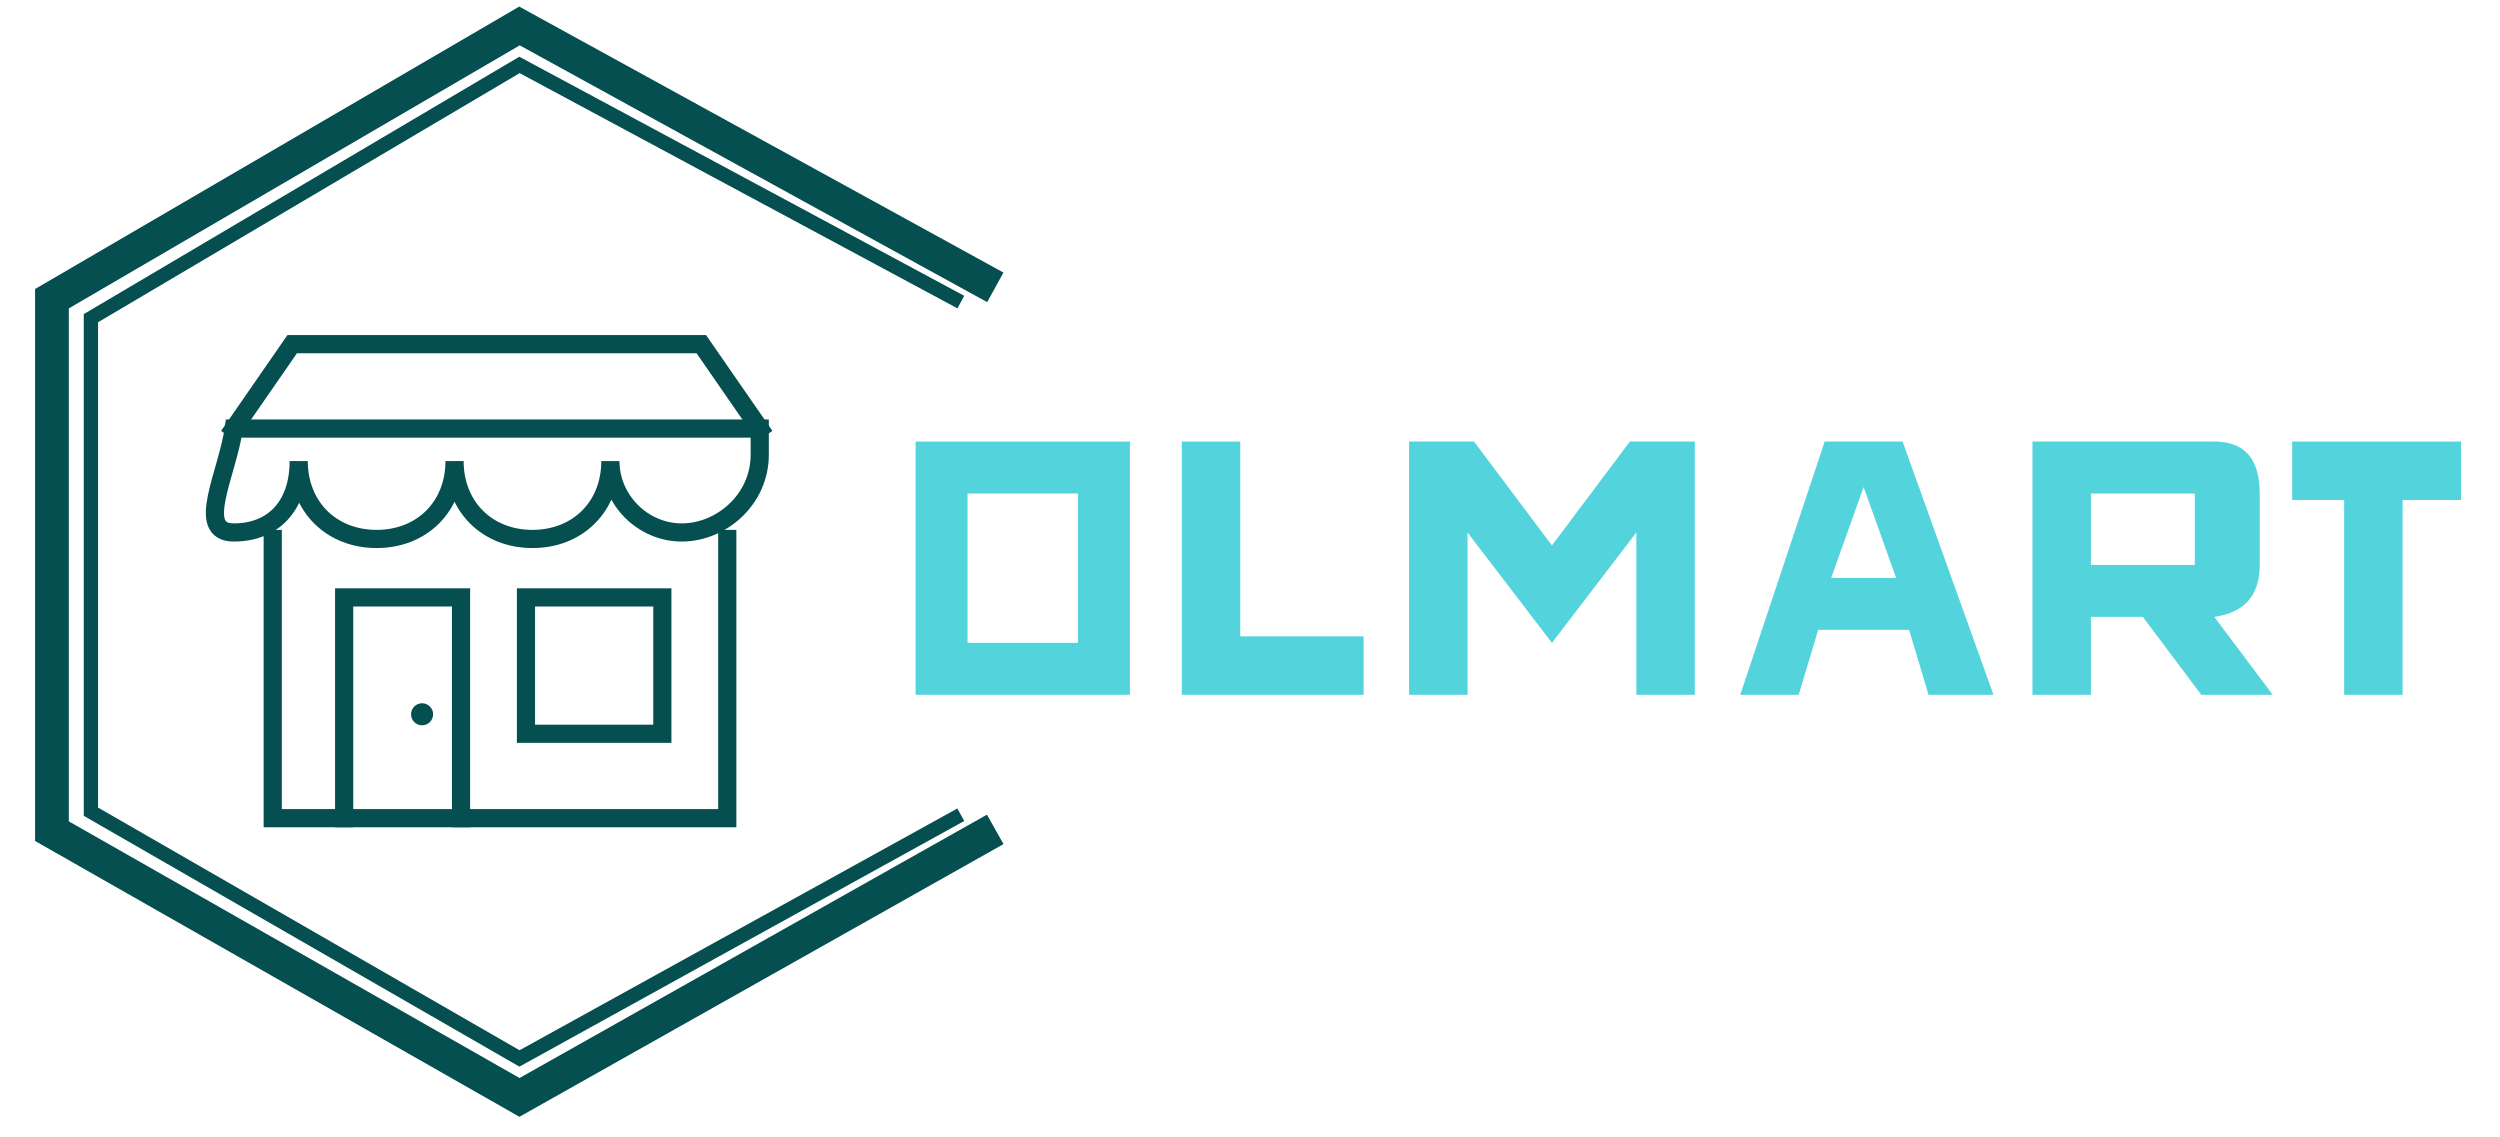
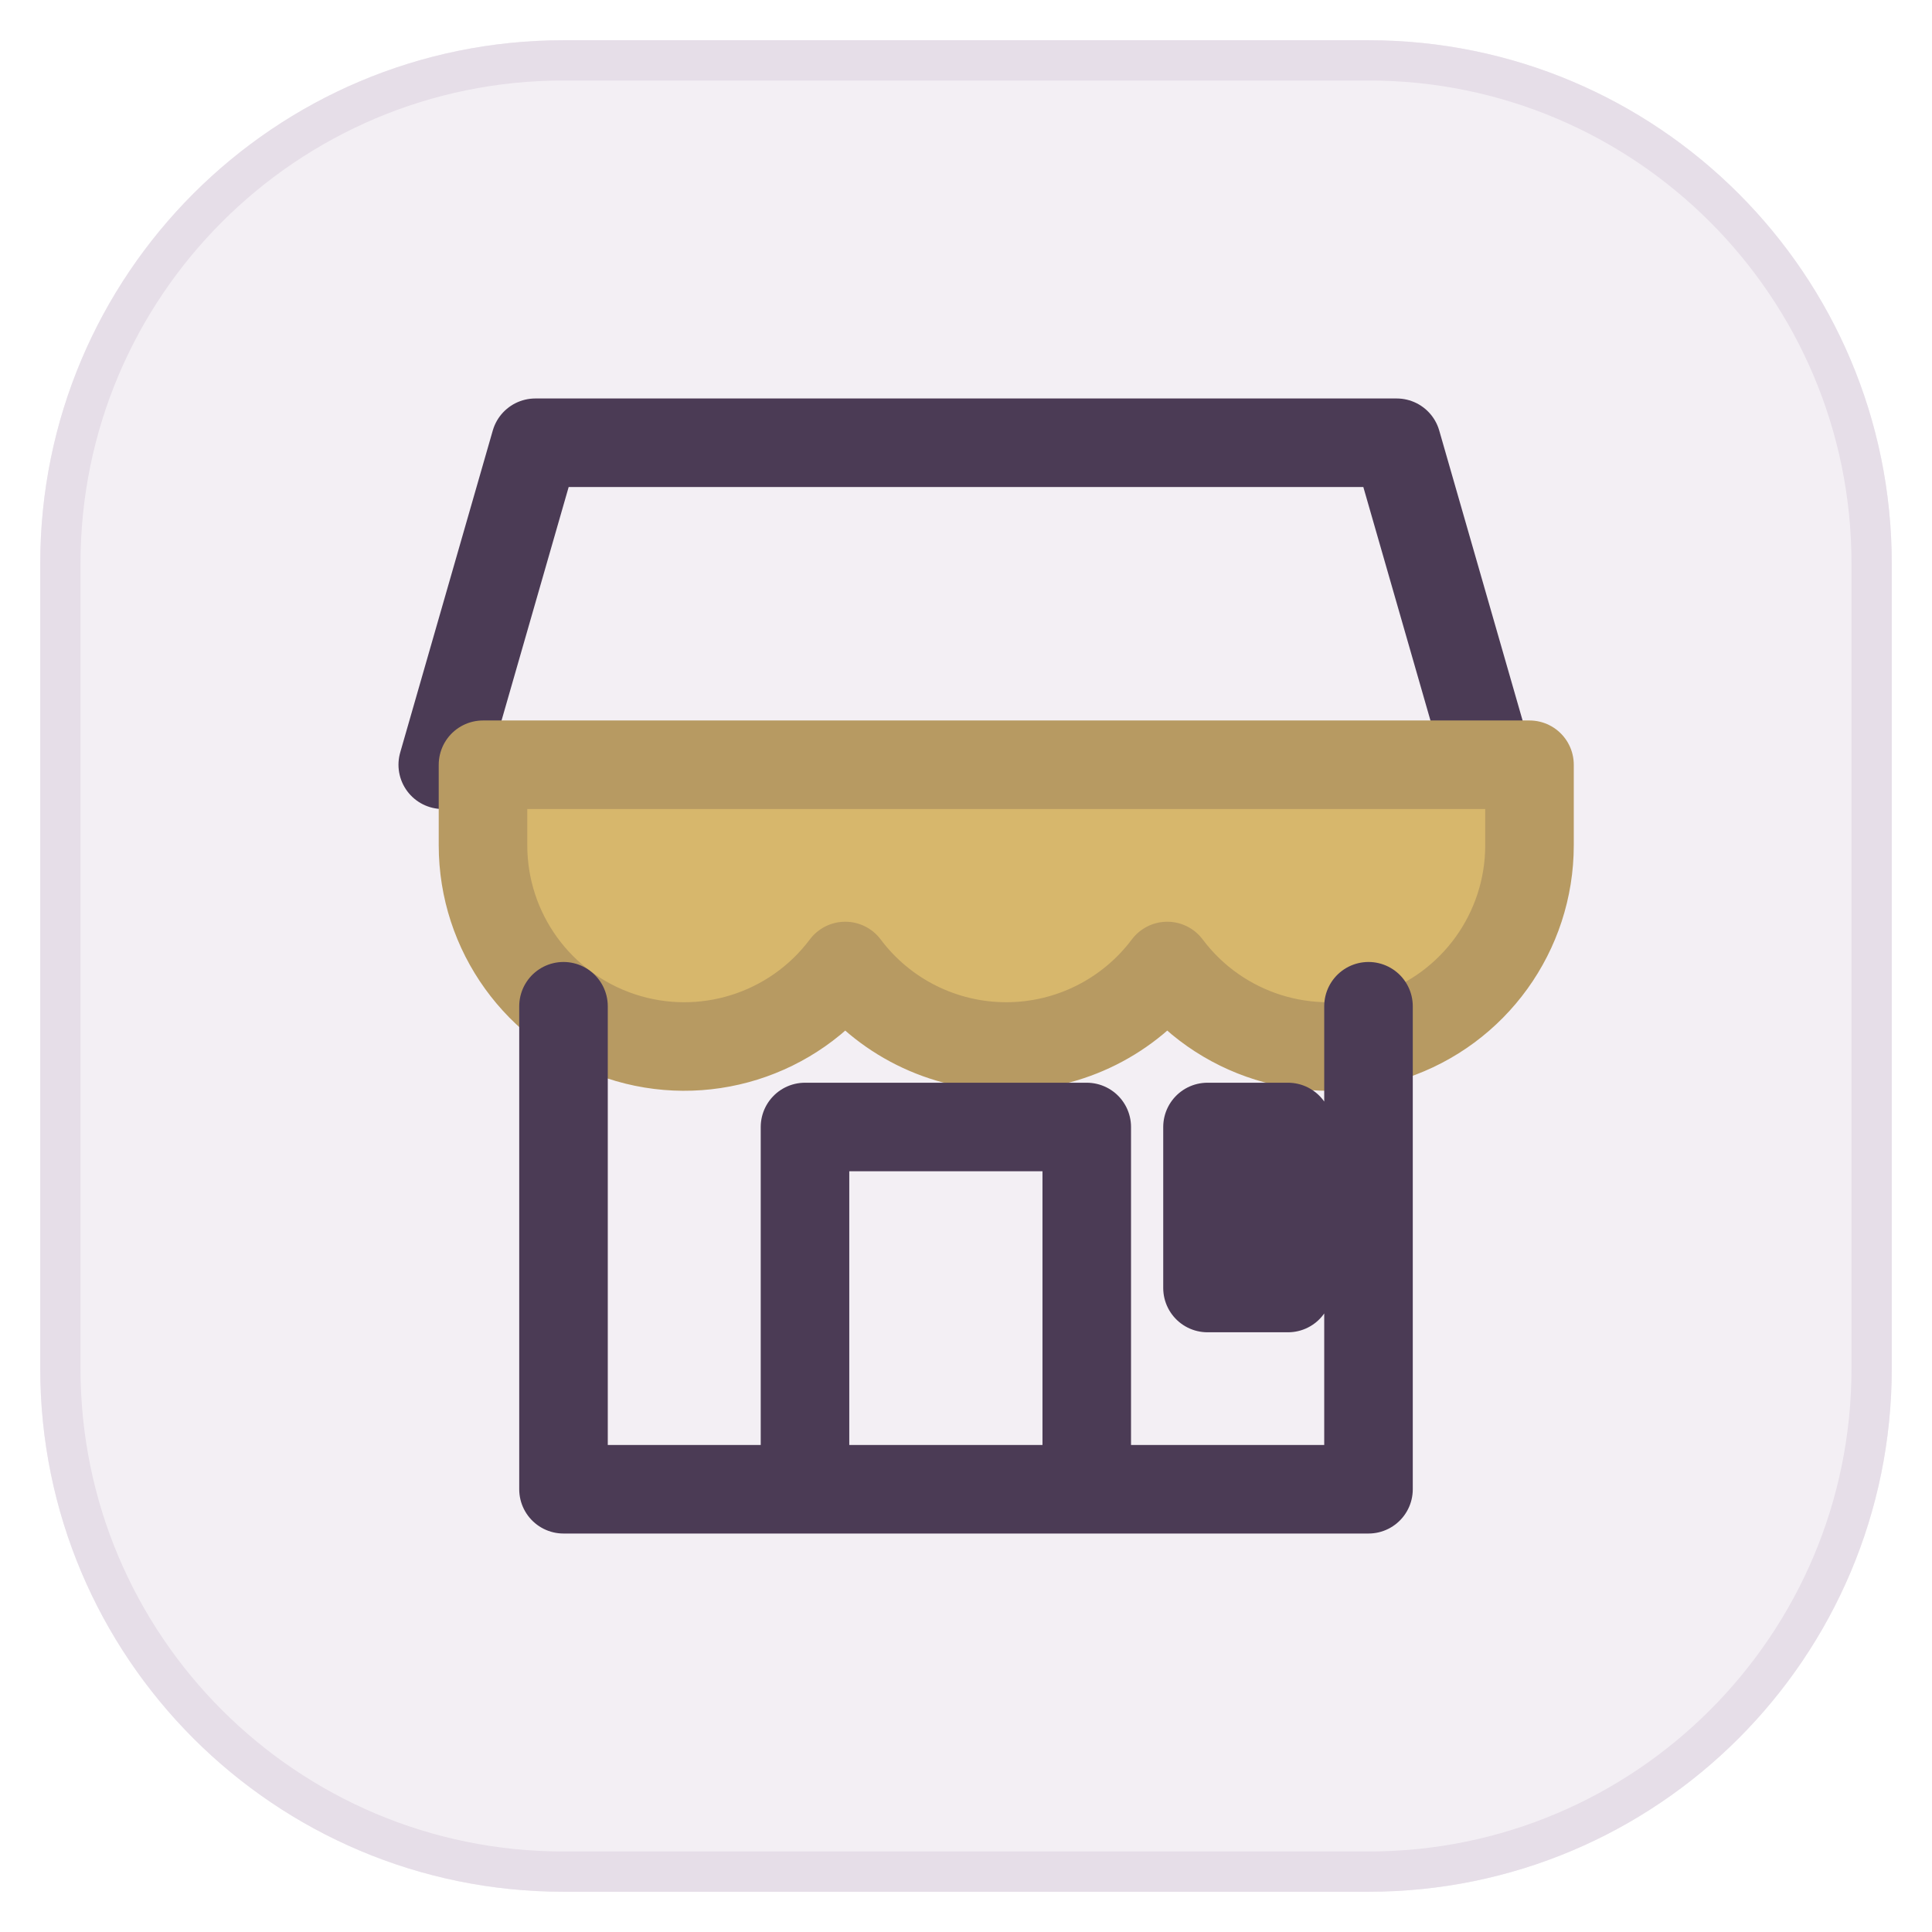
- <svg xmlns="http://www.w3.org/2000/svg" viewBox="90 70 385 175" width="385" height="175" role="img" aria-labelledby="title desc">
-   <g fill="none" stroke="#064f50" stroke-linecap="square" stroke-linejoin="miter">
-     <path d="M241 113 L170 74 L98 116 L98 198 L170 239 L241 199" stroke-width="5.2" />
-     <path d="M237 116 L170 80 L104 119 L104 195 L170 233 L237 196" stroke-width="2.2" />
-     <path d="M126 136 L135 123 L198 123 L207 136" stroke-width="2.8" />
-     <path d="M126 136 L207 136 L207 140              C207 147 201 152 195 152              C189 152 184 147 184 141              C184 148 179 153 172 153              C165 153 160 148 160 141              C160 148 155 153 148 153              C141 153 136 148 136 141              C136 148 132 152 126 152              C120 152 125 143 126 136 Z" stroke-width="2.8" />
-     <path d="M132 153 L132 196 L202 196 L202 153" stroke-width="2.8" />
-     <path d="M143 196 L143 162 L161 162 L161 196" stroke-width="2.8" />
-     <circle cx="155" cy="180" r="1.7" fill="#064f50" stroke="none" />
-     <rect x="171" y="162" width="21" height="21" stroke-width="2.8" />
-   </g>
-   <g fill="#53d3dc">
-     <path fill-rule="evenodd" d="M231 138 H264 V177 H231 Z M239 146 V169 H256 V146 Z" />
-     <path d="M272 138 H281 V168 H300 V177 H272 Z" />
-     <path d="M307 177 V138 H317 L329 154 L341 138 H351 V177 H342 V152 L329 169 L316 152 V177 Z" />
-     <path fill-rule="evenodd" d="M358 177 L371 138 H383 L397 177 H387 L384 167 H370 L367 177 Z M372 159 H382 L377 145 Z" />
-     <path fill-rule="evenodd" d="M403 138 H431 Q438 138 438 146 V157 Q438 164 431 165 L440 177 H429 L420 165 H412 V177 H403 Z M412 146 V157 H428 V146 Z" />
-     <path d="M443 138 H469 V147 H460 V177 H451 V147 H443 Z" />
+ <svg xmlns="http://www.w3.org/2000/svg" viewBox="0 0 48 48" width="48" height="48" role="img" aria-labelledby="title desc">
+   <rect x="1" y="1" width="46" height="46" rx="13" fill="#F3EFF4" />
+   <rect x="1.5" y="1.5" width="45" height="45" rx="12.5" fill="none" stroke="#E6DEE8" />
+   <g fill="none" stroke="#4B3B55" stroke-width="2.2" stroke-linecap="round" stroke-linejoin="round">
+     <path d="m11 19 2.3-8h21.4L37 19" />
+     <path d="M12 19v2a5 5 0 0 0 9 3 5 5 0 0 0 8 0 5 5 0 0 0 9-3v-2z" fill="#D7B76C" stroke="#B79A62" />
+     <path d="M14 25v12h20V25M20 37V28h7v9M30 28h2v4h-2z" />
  </g>
</svg>
